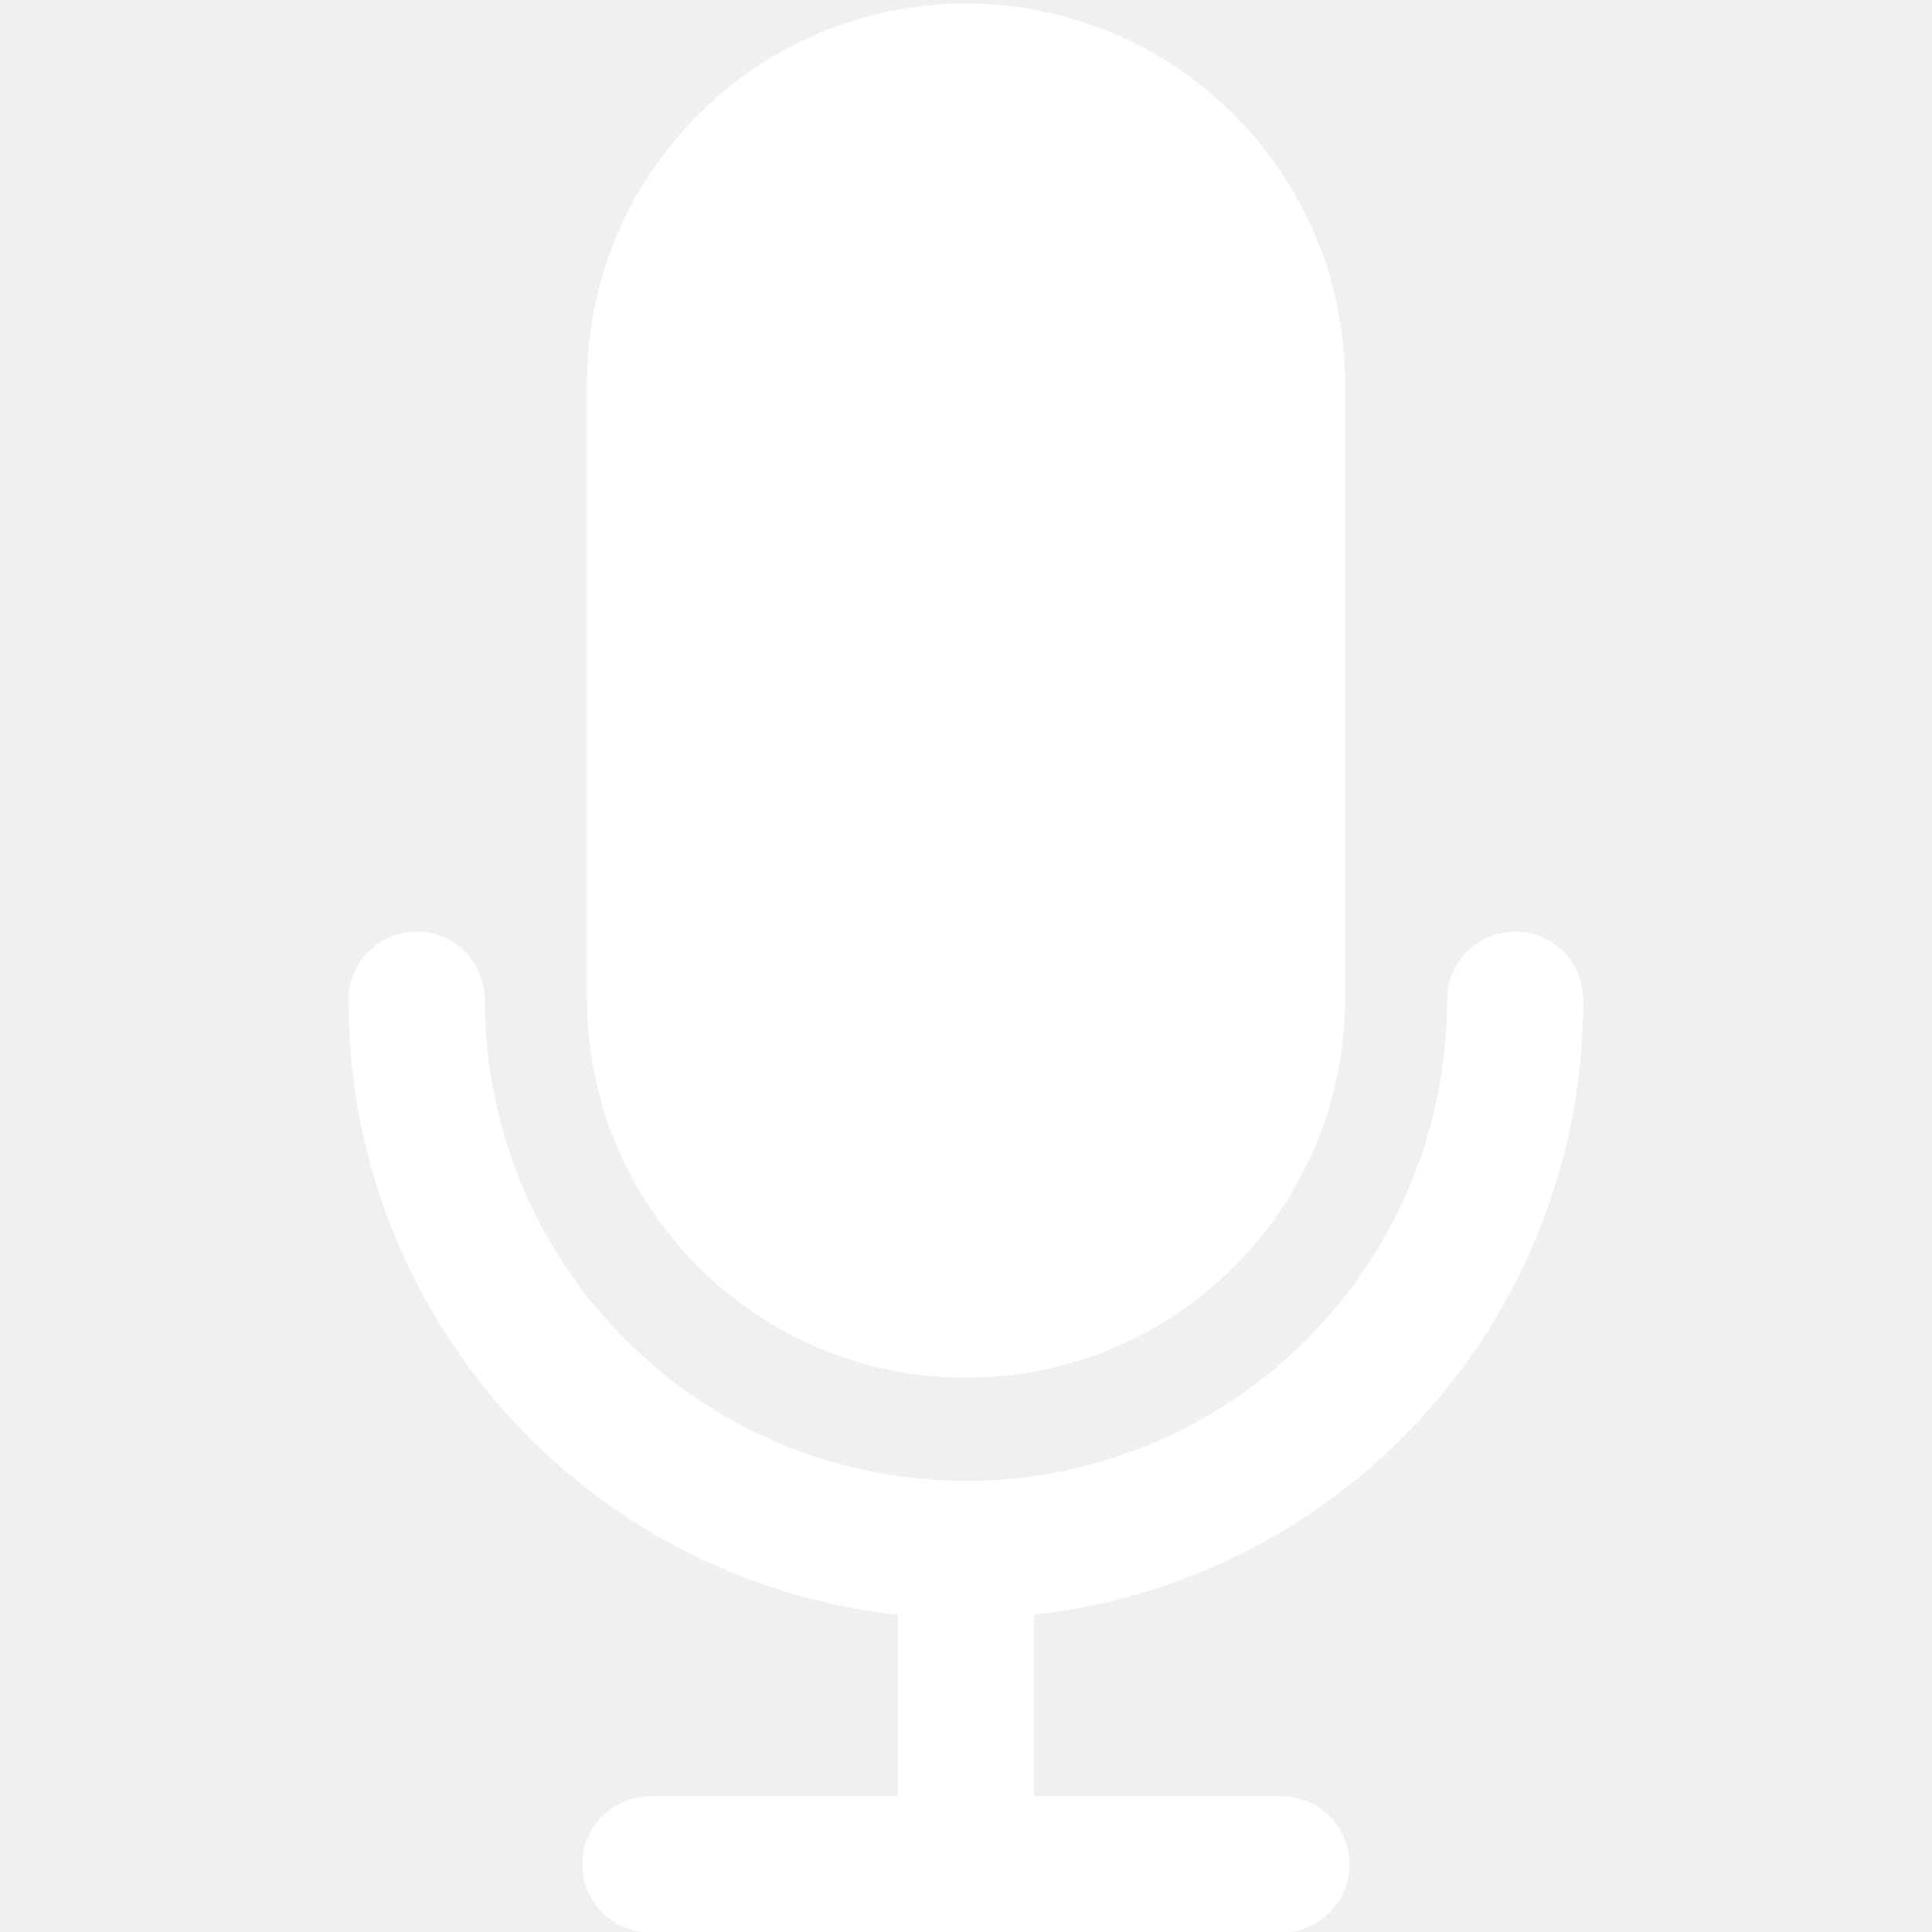
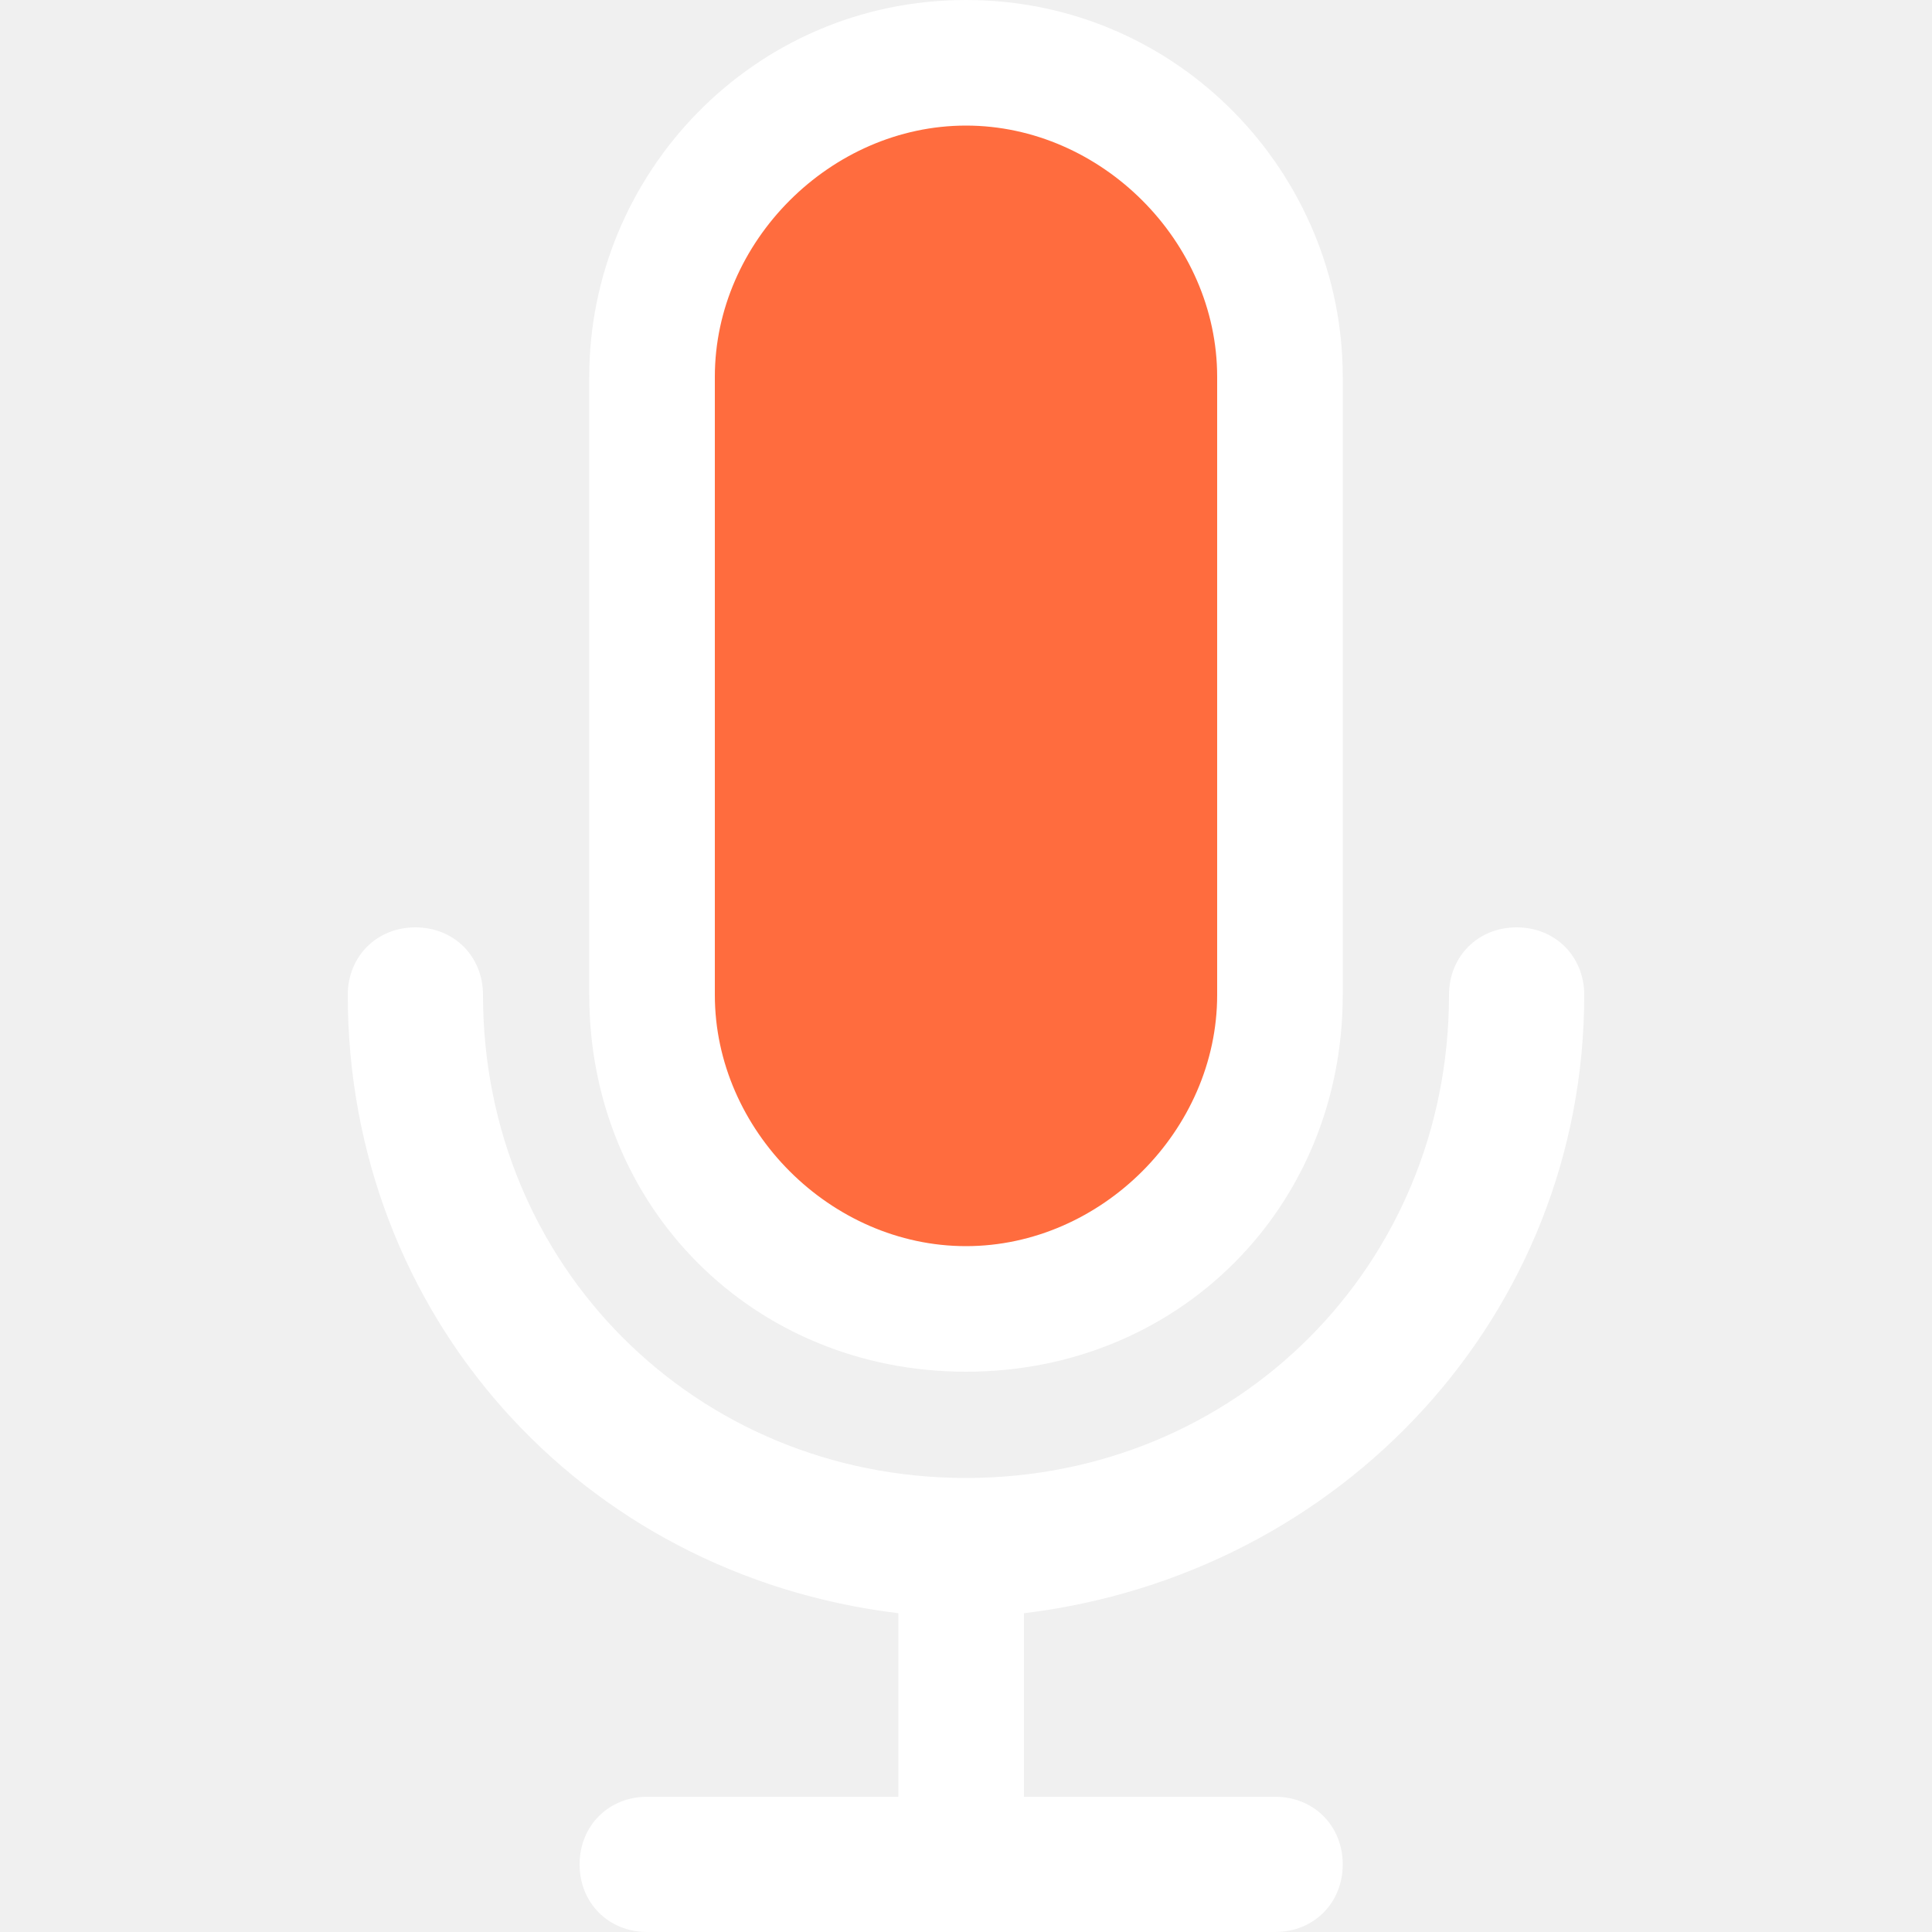
- <svg xmlns="http://www.w3.org/2000/svg" id="Layer_1" data-name="Layer 1" viewBox="0 0 20 20">
-   <defs>
-     <style>.cls-1{fill:#fff;}</style>
-   </defs>
-   <path class="cls-1" d="M16.39,10.349a.705.705,0,0,0-1.41,0,4.98,4.98,0,1,1-9.961,0,.705.705,0,0,0-1.41,0,6.389,6.389,0,0,0,5.685,6.367v1.879H6.734a.705.705,0,0,0,0,1.41h6.531a.705.705,0,1,0,0-1.41H10.705V16.715A6.389,6.389,0,0,0,16.39,10.349Z" />
-   <path class="cls-1" d="M10,.036A3.93,3.93,0,0,0,6.077,3.959v6.367a3.923,3.923,0,1,0,7.847.024V3.959A3.93,3.93,0,0,0,10,.036Z" />
+ <svg xmlns="http://www.w3.org/2000/svg" version="1.1" id="Layer_1" x="0px" y="0px" viewBox="0 0 20 20" style="enable-background:new 0 0 20 20;" xml:space="preserve">
+   <style type="text/css">
+ 	.st0{fill:#FFFFFF;}
+ 	.st1{fill:#FF6C3E;}
+ </style>
+   <g>
+     <path class="st0" d="M16.4,10.3c0-0.4-0.3-0.7-0.7-0.7S15,9.9,15,10.3c0,2.8-2.2,5-5,5s-5-2.2-5-5c0-0.4-0.3-0.7-0.7-0.7   s-0.7,0.3-0.7,0.7c0,3.3,2.4,6,5.7,6.4v1.9H6.7c-0.4,0-0.7,0.3-0.7,0.7S6.3,20,6.7,20l0,0h6.5c0.4,0,0.7-0.3,0.7-0.7   s-0.3-0.7-0.7-0.7h-2.6v-1.9C13.9,16.3,16.4,13.6,16.4,10.3z" />
+     <g>
+       <path class="st1" d="M10,13.6c-1.8,0-3.3-1.5-3.3-3.3V3.9c0-1.8,1.5-3.3,3.3-3.3c1.8,0,3.3,1.5,3.3,3.3v6.4    C13.3,12.1,11.8,13.6,10,13.6C10,13.6,10,13.6,10,13.6z" />
+       <path class="st0" d="M10,1.3c1.4,0,2.6,1.2,2.6,2.6l0,6.4c0,1.4-1.2,2.6-2.6,2.6c-1.4,0-2.6-1.2-2.6-2.6V3.9    C7.4,2.5,8.6,1.3,10,1.3 M10,0C7.8,0,6.1,1.8,6.1,3.9v6.4c0,2.2,1.7,3.9,3.9,3.9c0,0,0,0,0,0c2.2,0,3.9-1.7,3.9-3.9V3.9    C13.9,1.8,12.2,0,10,0L10,0z" />
+     </g>
+   </g>
</svg>
